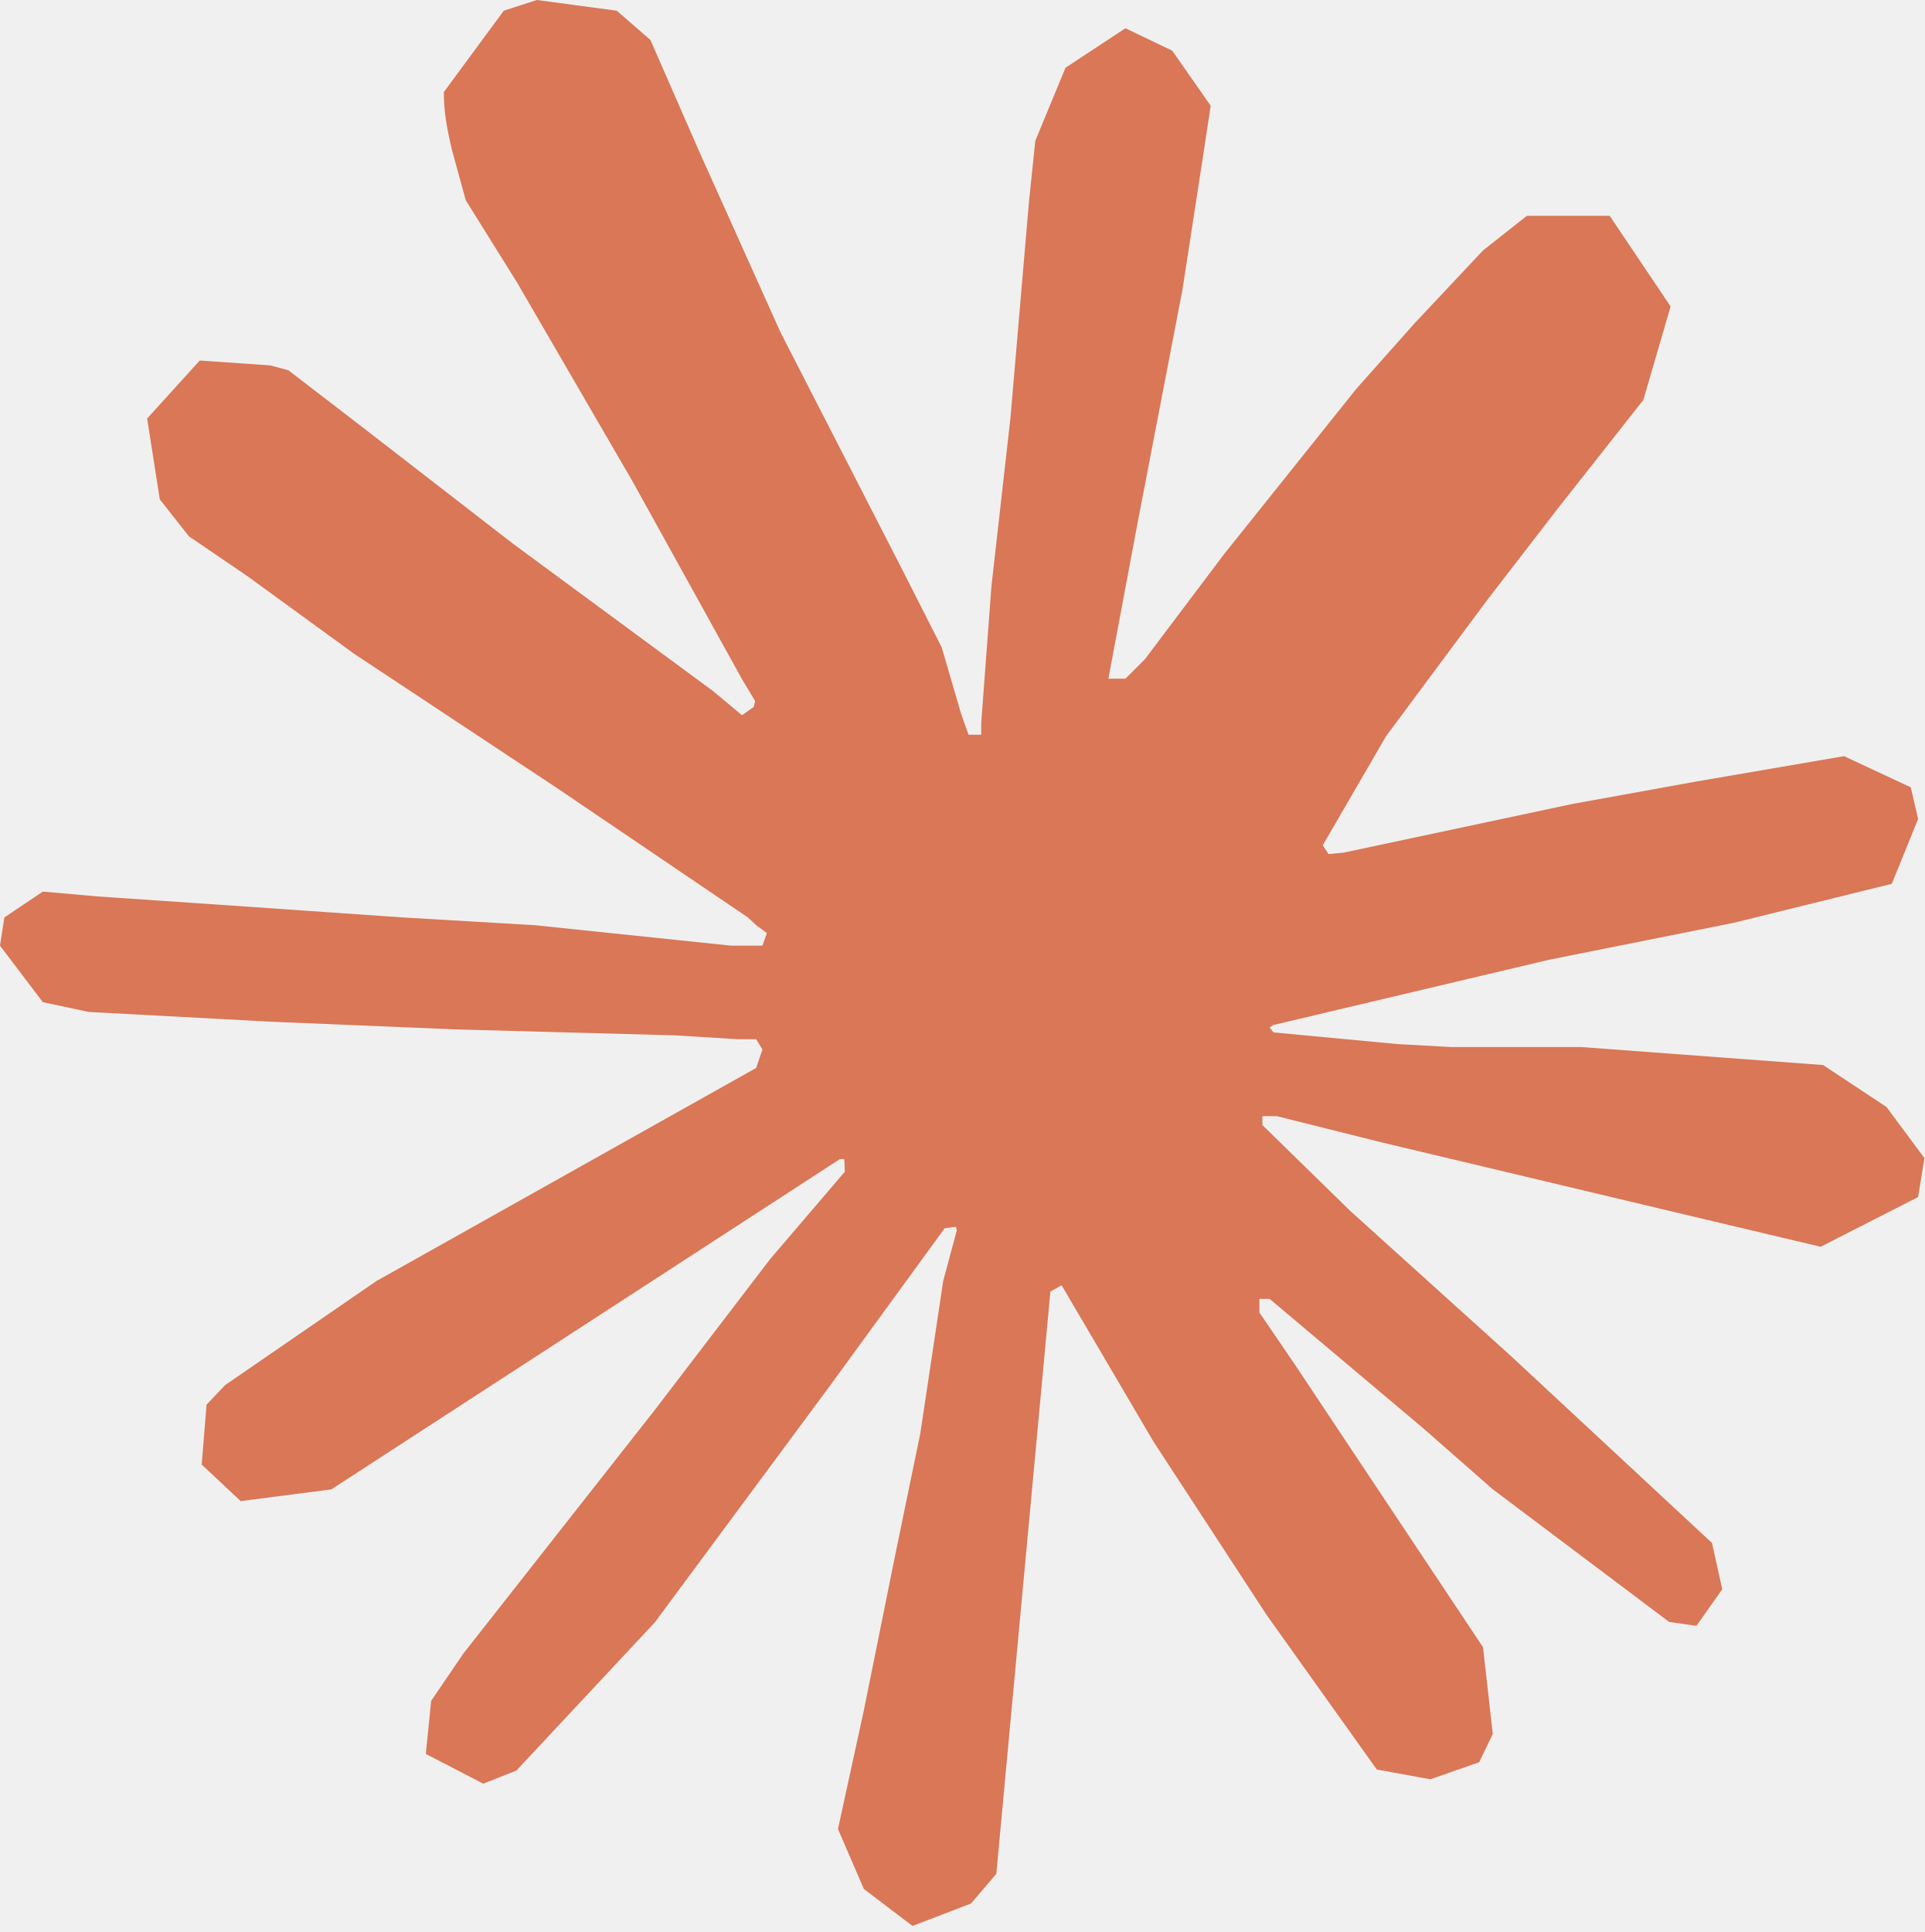
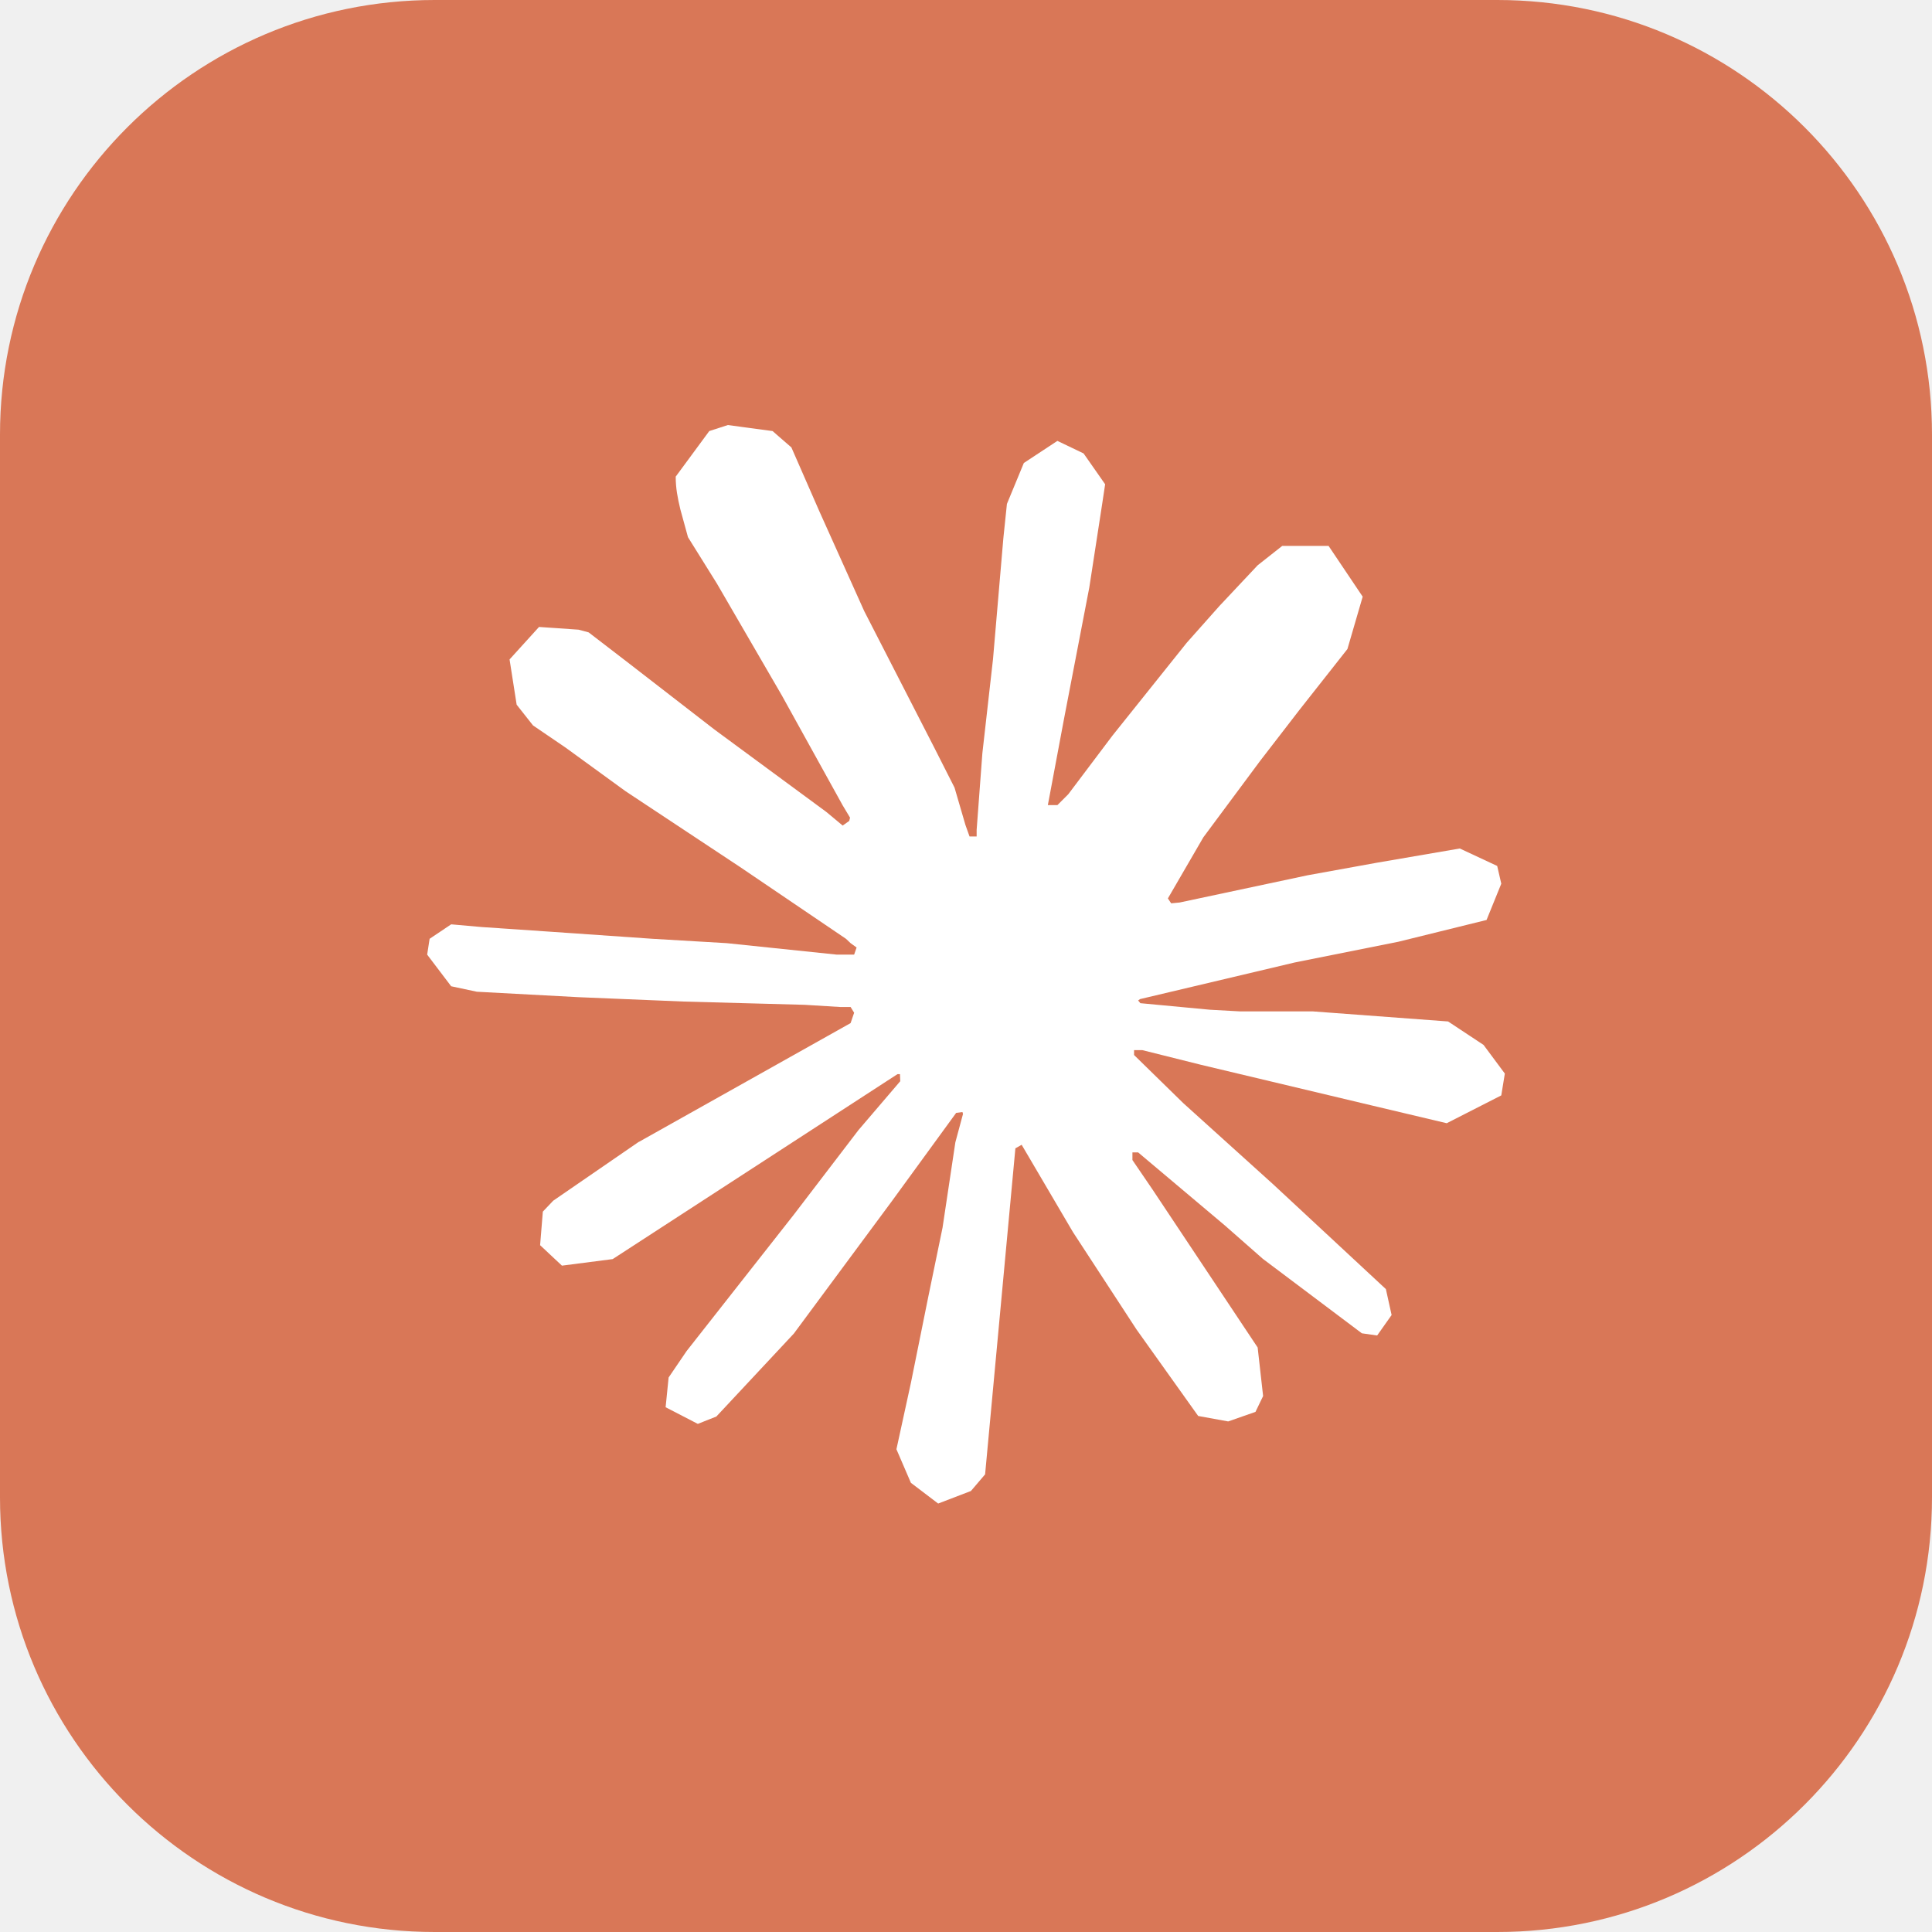
- <svg xmlns="http://www.w3.org/2000/svg" viewBox="0 0 256 257">
-   <path fill="#d97757" d="m50.228 170.321l50.357-28.257l.843-2.463l-.843-1.361h-2.462l-8.426-.518l-28.775-.778l-24.952-1.037l-24.175-1.296l-6.092-1.297L0 125.796l.583-3.759l5.12-3.434l7.324.648l16.202 1.101l24.304 1.685l17.629 1.037l26.118 2.722h4.148l.583-1.685l-1.426-1.037l-1.101-1.037l-25.147-17.045l-27.22-18.017l-14.258-10.37l-7.713-5.25l-3.888-4.925l-1.685-10.758l7-7.713l9.397.649l2.398.648l9.527 7.323l20.35 15.75L94.817 91.9l3.889 3.24l1.555-1.102l.195-.777l-1.75-2.917l-14.453-26.118l-15.425-26.572l-6.87-11.018l-1.814-6.61c-.648-2.723-1.102-4.991-1.102-7.778l7.972-10.823L71.42 0l10.63 1.426l4.472 3.888l6.61 15.101l10.694 23.786l16.591 32.34l4.861 9.592l2.592 8.879l.973 2.722h1.685v-1.556l1.36-18.211l2.528-22.36l2.463-28.776l.843-8.1l4.018-9.722l7.971-5.25l6.222 2.981l5.12 7.324l-.713 4.73l-3.046 19.768l-5.962 30.98l-3.889 20.739h2.268l2.593-2.593l10.499-13.934l17.628-22.036l7.778-8.749l9.073-9.657l5.833-4.601h11.018l8.1 12.055l-3.628 12.443l-11.342 14.388l-9.398 12.184l-13.48 18.147l-8.426 14.518l.778 1.166l2.01-.194l30.46-6.481l16.462-2.982l19.637-3.37l8.88 4.148l.971 4.213l-3.5 8.62l-20.998 5.184l-24.628 4.926l-36.682 8.685l-.454.324l.519.648l16.526 1.555l7.065.389h17.304l32.21 2.398l8.426 5.574l5.055 6.805l-.843 5.184l-12.962 6.611l-17.498-4.148l-40.83-9.721l-14-3.5h-1.944v1.167l11.666 11.406l21.387 19.314l26.767 24.887l1.36 6.157l-3.434 4.86l-3.63-.518l-23.526-17.693l-9.073-7.972l-20.545-17.304h-1.36v1.814l4.73 6.935l25.017 37.59l1.296 11.536l-1.814 3.76l-6.481 2.268l-7.13-1.297l-14.647-20.544l-15.1-23.138l-12.185-20.739l-1.49.843l-7.194 77.448l-3.37 3.953l-7.778 2.981l-6.48-4.925l-3.436-7.972l3.435-15.749l4.148-20.544l3.37-16.333l3.046-20.285l1.815-6.74l-.13-.454l-1.49.194l-15.295 20.999l-23.267 31.433l-18.406 19.702l-4.407 1.75l-7.648-3.954l.713-7.064l4.277-6.286l25.47-32.405l15.36-20.092l9.917-11.6l-.065-1.686h-.583L44.07 198.125l-12.055 1.555l-5.185-4.86l.648-7.972l2.463-2.593l20.35-13.999z" />
+ <svg xmlns="http://www.w3.org/2000/svg" viewBox="0 0 100 100">
+   <defs />
+   <rect width="100" height="100" rx="22.5" fill="#D97757" />
+   <svg x="22.11" y="22.00" width="55.78" height="56.00" viewBox="0 0 256 257">
+     <path fill="#fff" d="m50.228 170.321l50.357-28.257l.843-2.463l-.843-1.361h-2.462l-8.426-.518l-28.775-.778l-24.952-1.037l-24.175-1.296l-6.092-1.297L0 125.796l.583-3.759l5.12-3.434l7.324.648l16.202 1.101l24.304 1.685l17.629 1.037l26.118 2.722h4.148l.583-1.685l-1.426-1.037l-1.101-1.037l-25.147-17.045l-27.22-18.017l-14.258-10.37l-7.713-5.25l-3.888-4.925l-1.685-10.758l7-7.713l9.397.649l2.398.648l9.527 7.323l20.35 15.75L94.817 91.9l3.889 3.24l1.555-1.102l.195-.777l-1.75-2.917l-14.453-26.118l-15.425-26.572l-6.87-11.018l-1.814-6.61c-.648-2.723-1.102-4.991-1.102-7.778l7.972-10.823L71.42 0l10.63 1.426l4.472 3.888l6.61 15.101l10.694 23.786l16.591 32.34l4.861 9.592l2.592 8.879l.973 2.722h1.685v-1.556l1.36-18.211l2.528-22.36l2.463-28.776l.843-8.1l4.018-9.722l7.971-5.25l6.222 2.981l5.12 7.324l-.713 4.73l-3.046 19.768l-5.962 30.98l-3.889 20.739h2.268l2.593-2.593l10.499-13.934l17.628-22.036l7.778-8.749l9.073-9.657l5.833-4.601h11.018l8.1 12.055l-3.628 12.443l-11.342 14.388l-9.398 12.184l-13.48 18.147l-8.426 14.518l.778 1.166l2.01-.194l30.46-6.481l16.462-2.982l19.637-3.37l8.88 4.148l.971 4.213l-3.5 8.62l-20.998 5.184l-24.628 4.926l-36.682 8.685l-.454.324l.519.648l16.526 1.555l7.065.389h17.304l32.21 2.398l8.426 5.574l5.055 6.805l-.843 5.184l-12.962 6.611l-17.498-4.148l-40.83-9.721l-14-3.5h-1.944v1.167l11.666 11.406l21.387 19.314l26.767 24.887l1.36 6.157l-3.434 4.86l-3.63-.518l-23.526-17.693l-9.073-7.972l-20.545-17.304h-1.36v1.814l4.73 6.935l25.017 37.59l1.296 11.536l-1.814 3.76l-6.481 2.268l-7.13-1.297l-14.647-20.544l-15.1-23.138l-12.185-20.739l-1.49.843l-7.194 77.448l-3.37 3.953l-7.778 2.981l-6.48-4.925l-3.436-7.972l3.435-15.749l4.148-20.544l3.37-16.333l3.046-20.285l1.815-6.74l-.13-.454l-1.49.194l-15.295 20.999l-23.267 31.433l-18.406 19.702l-4.407 1.75l-7.648-3.954l.713-7.064l4.277-6.286l25.47-32.405l15.36-20.092l9.917-11.6l-.065-1.686h-.583L44.07 198.125l-12.055 1.555l-5.185-4.86l.648-7.972l2.463-2.593l20.35-13.999z" />
+   </svg>
</svg>
